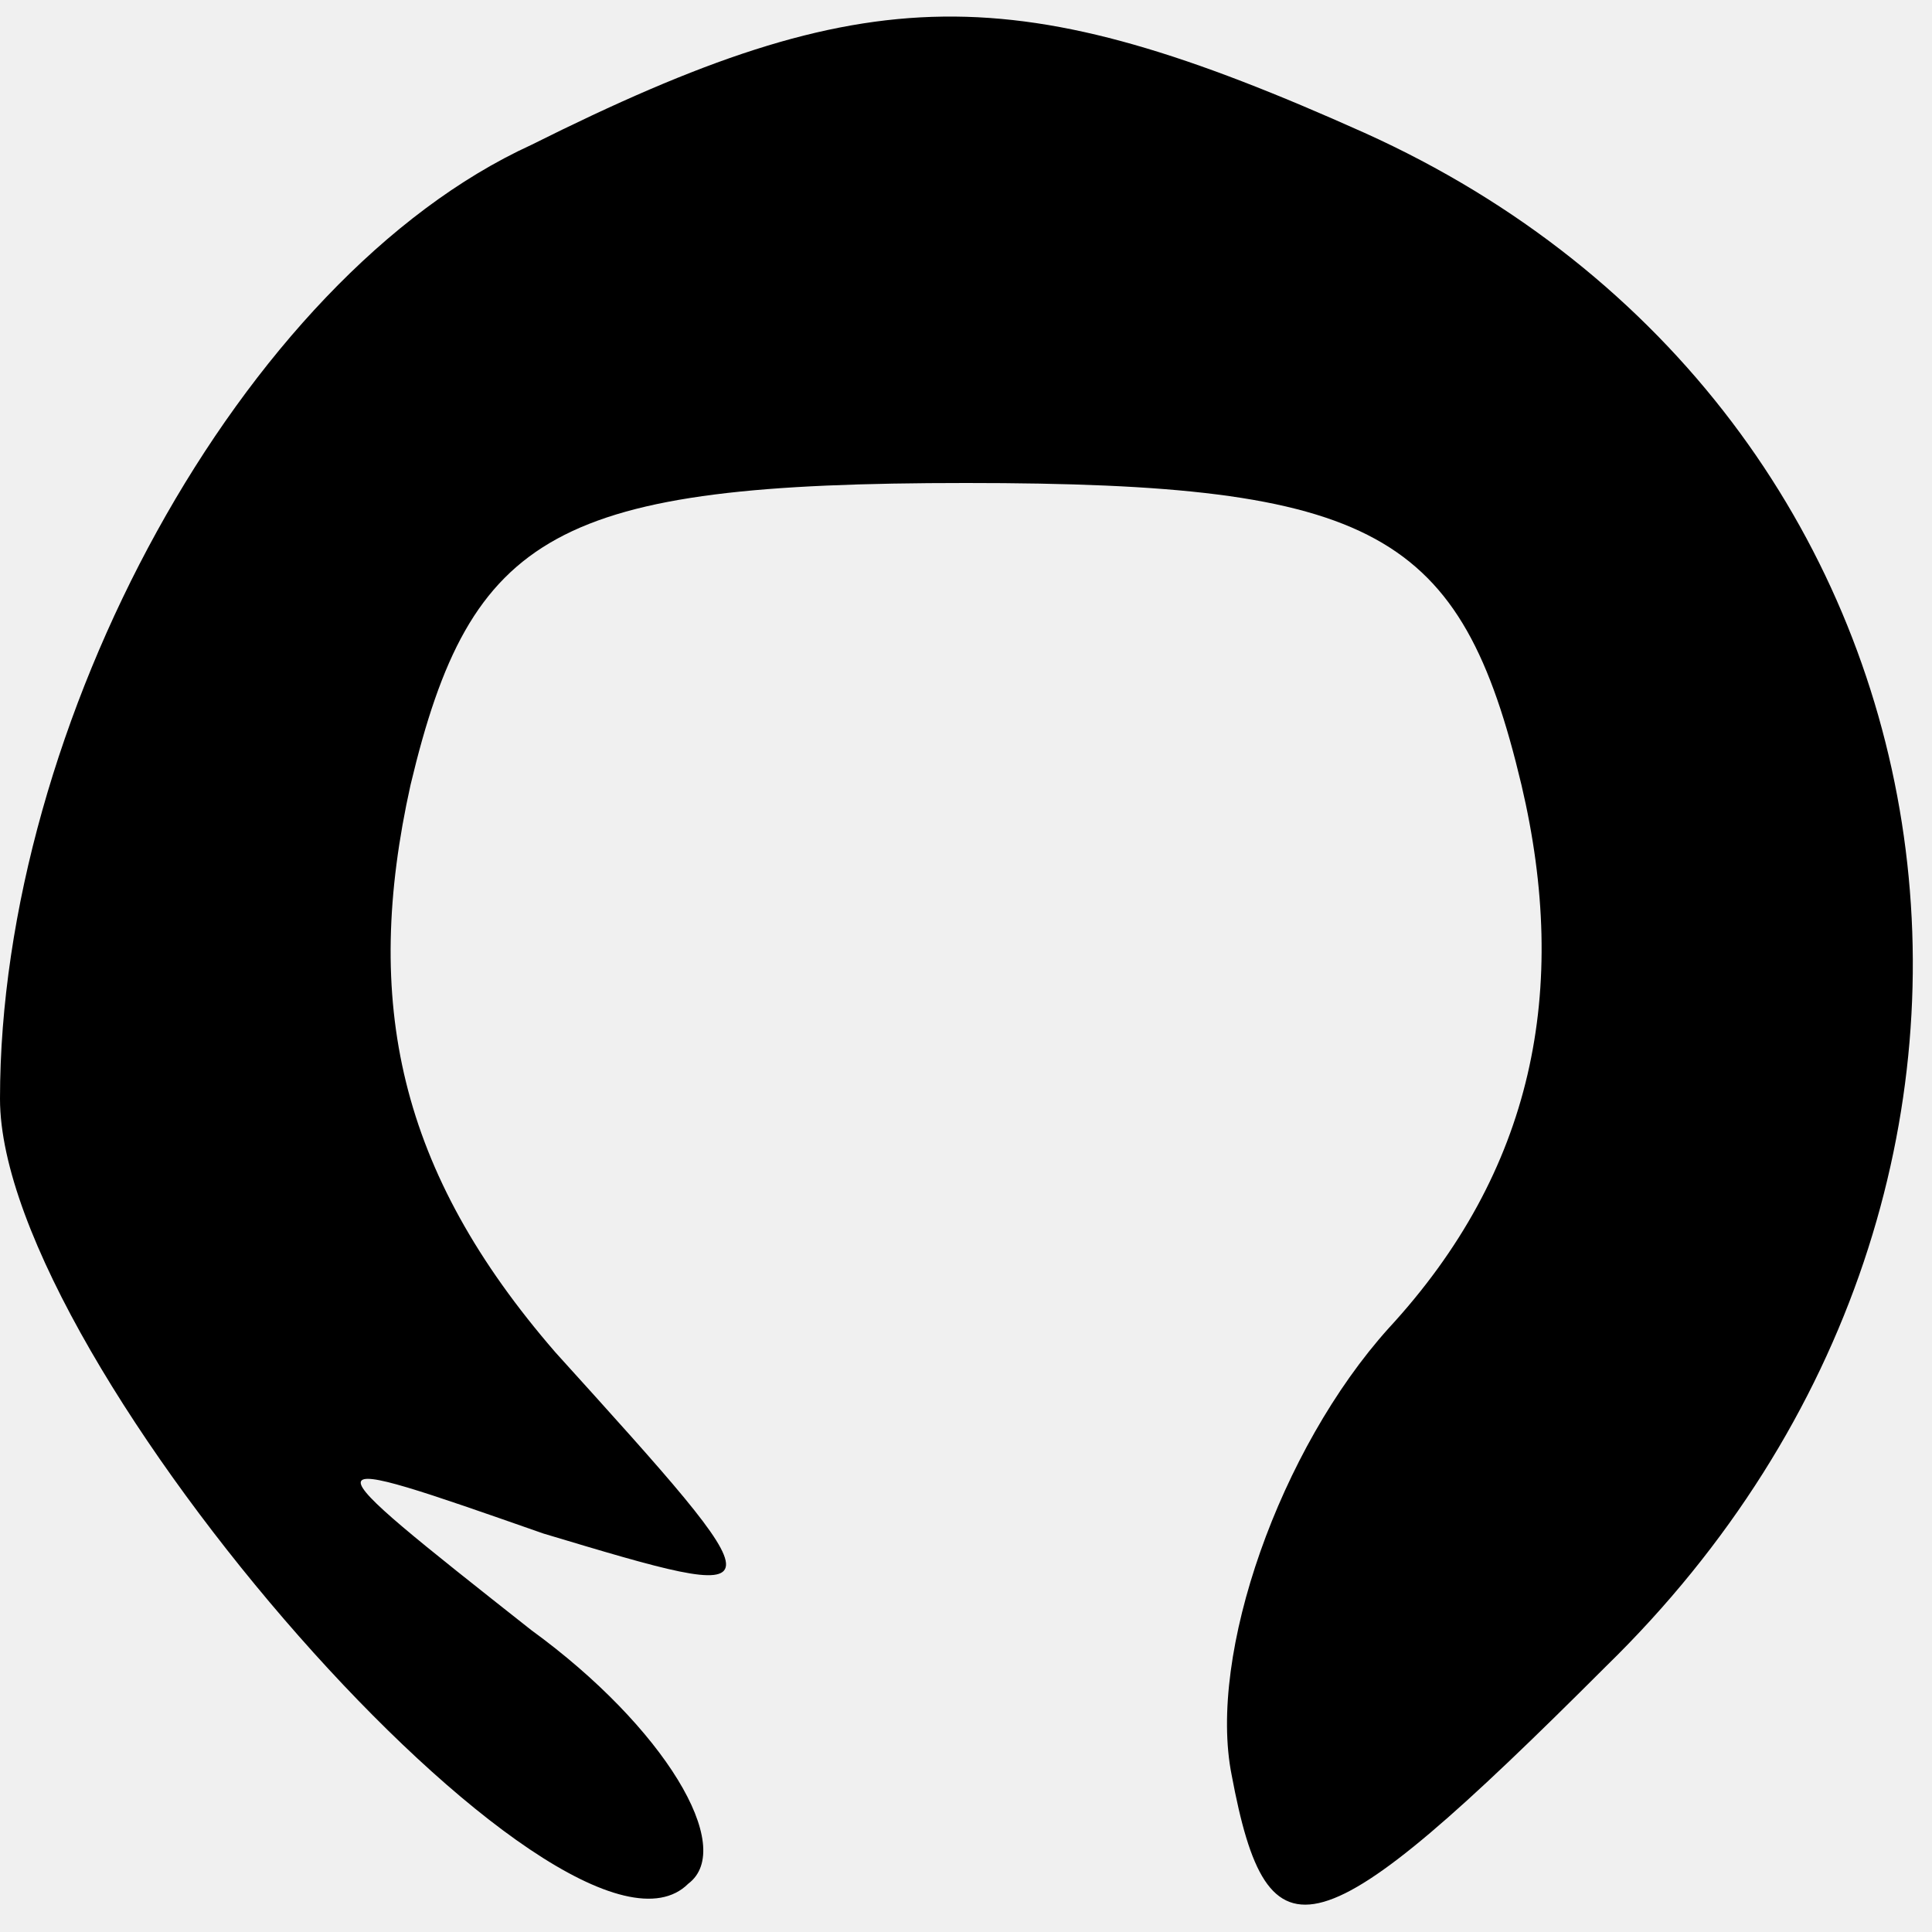
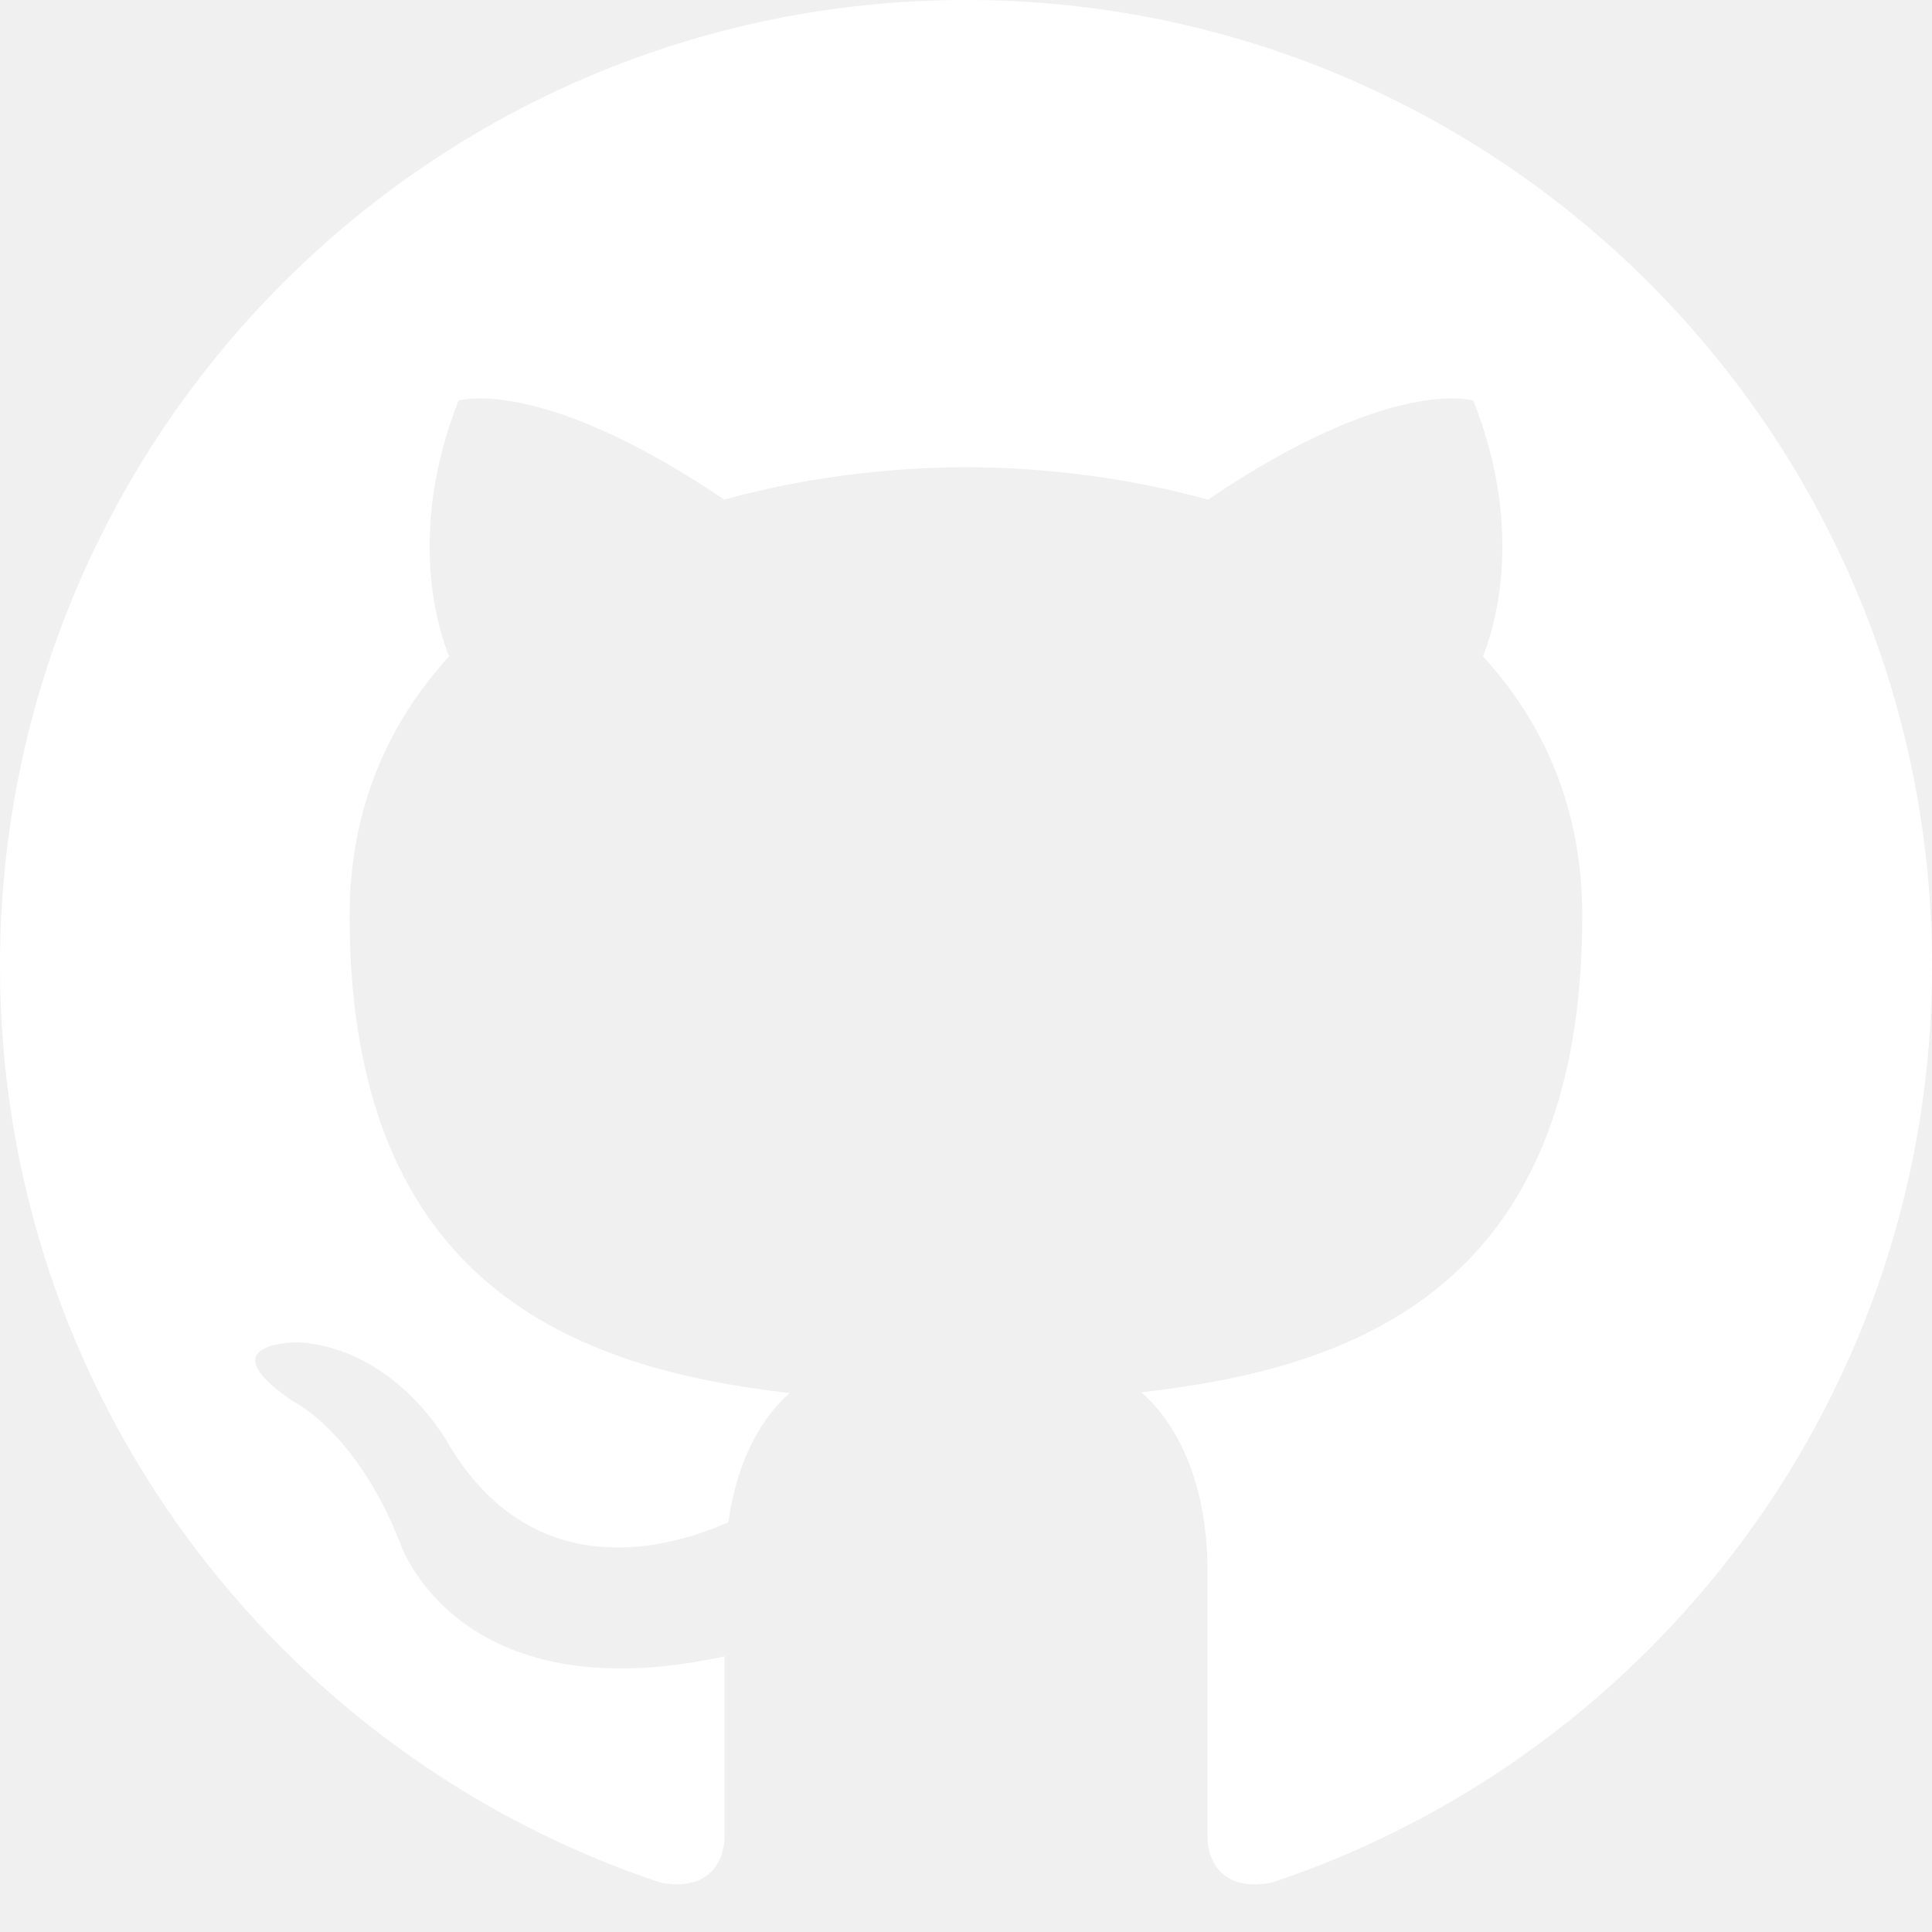
- <svg xmlns="http://www.w3.org/2000/svg" version="1.0" width="16pt" height="16pt" viewBox="0 0 16 16" preserveAspectRatio="xMidYMid meet">
-   <g transform="translate(0,16) scale(0.1,-0.1)" fill="#000000" stroke="none">
-     <path d="M44 148 c-24 -11 -44 -48 -44 -79 0 -22 47 -75 57 -65 4 3 -2 13 -13 21 -19 15 -19 15 1 8 20 -6 20 -6 1 15 -13 15 -16 29 -12 47 5 21 12 25 46 25 34 0 41 -4 46 -25 4 -17 1 -32 -11 -45 -9 -10 -15 -27 -13 -37 3 -16 7 -15 31 9 41 40 31 104 -20 127 -29 13 -41 13 -69 -1z" />
-   </g>
+ <svg xmlns="http://www.w3.org/2000/svg" width="24" height="24" viewBox="0 0 24 24" fill="none">
+   <path d="M12 0C5.374 0 0 5.373 0 12C0 17.302 3.438 21.8 8.207 23.387C8.806 23.498 9 23.126 9 22.81V20.576C5.662 21.302 4.967 19.16 4.967 19.16C4.421 17.773 3.634 17.404 3.634 17.404C2.545 16.659 3.717 16.675 3.717 16.675C4.922 16.759 5.556 17.912 5.556 17.912C6.626 19.746 8.363 19.216 9.048 18.909C9.155 18.134 9.466 17.604 9.81 17.305C7.145 17 4.343 15.971 4.343 11.374C4.343 10.063 4.812 8.993 5.579 8.153C5.455 7.85 5.044 6.629 5.696 4.977C5.696 4.977 6.704 4.655 8.997 6.207C9.954 5.941 10.98 5.808 12 5.803C13.02 5.808 14.047 5.941 15.006 6.207C17.297 4.655 18.303 4.977 18.303 4.977C18.956 6.63 18.545 7.851 18.421 8.153C19.191 8.993 19.656 10.064 19.656 11.374C19.656 15.983 16.849 16.998 14.177 17.295C14.607 17.667 15 18.397 15 19.517V22.81C15 23.129 15.192 23.504 15.801 23.386C20.566 21.797 24 17.3 24 12C24 5.373 18.627 0 12 0Z" fill="white" />
</svg>
